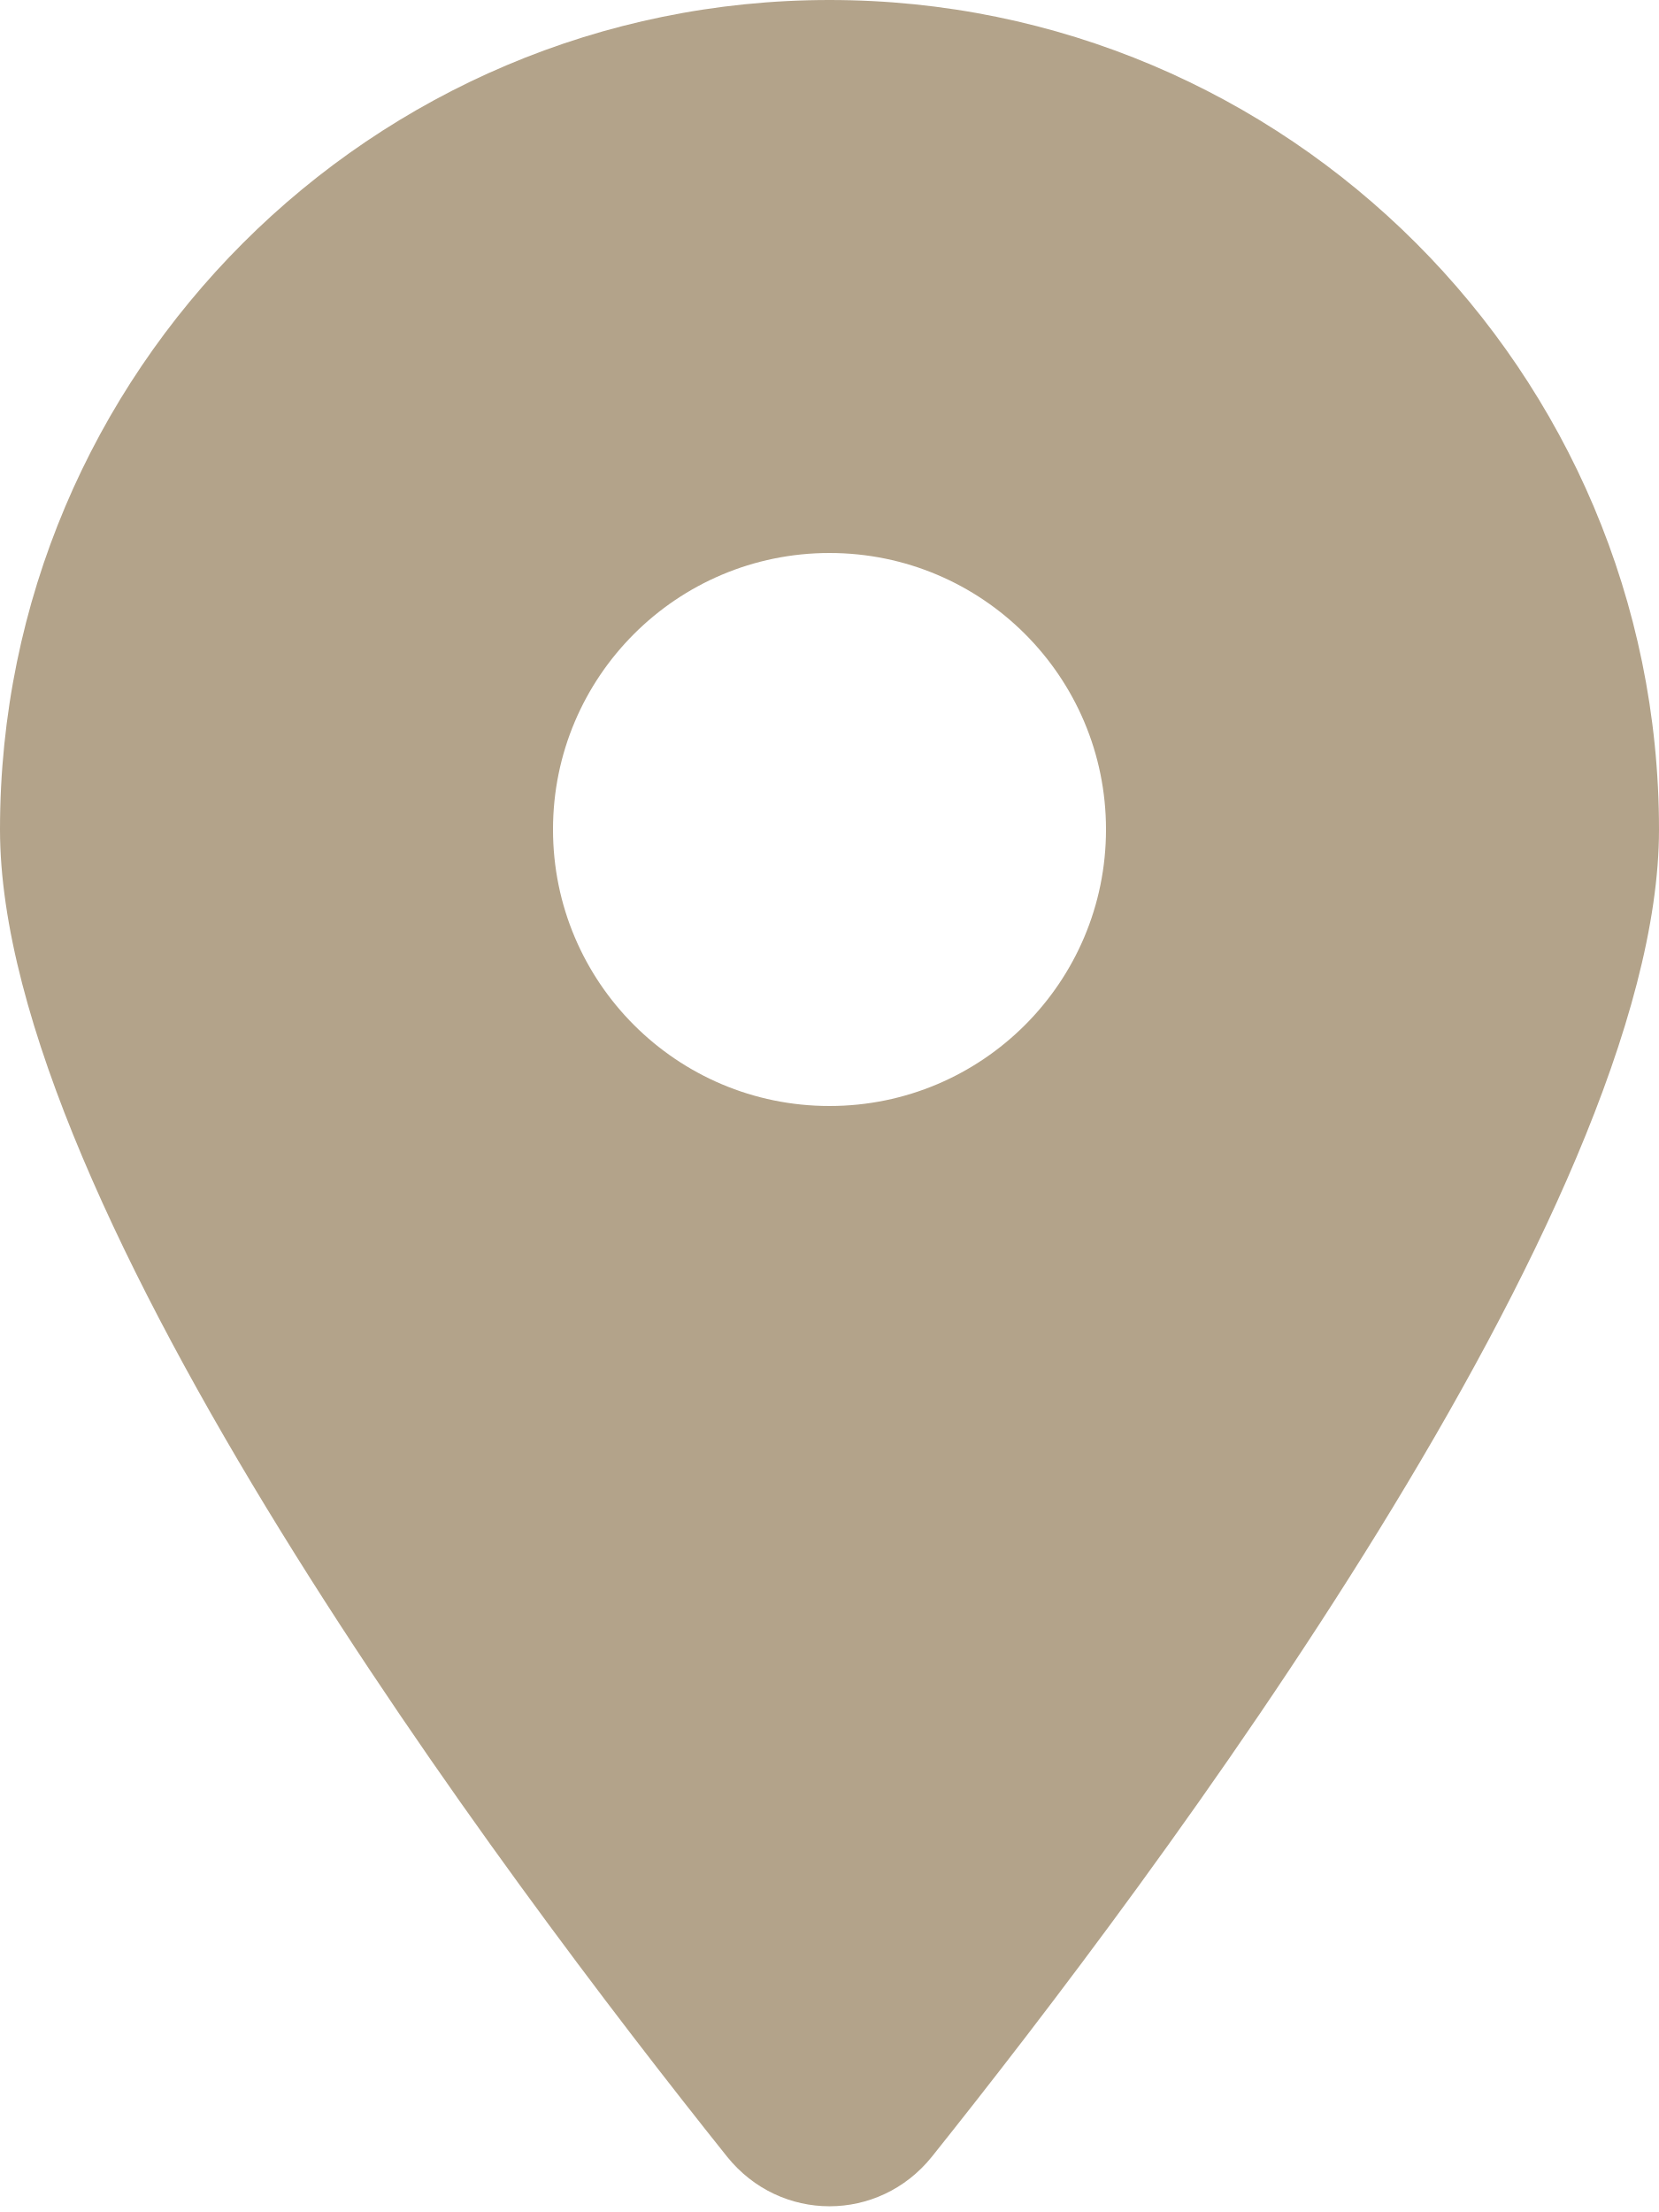
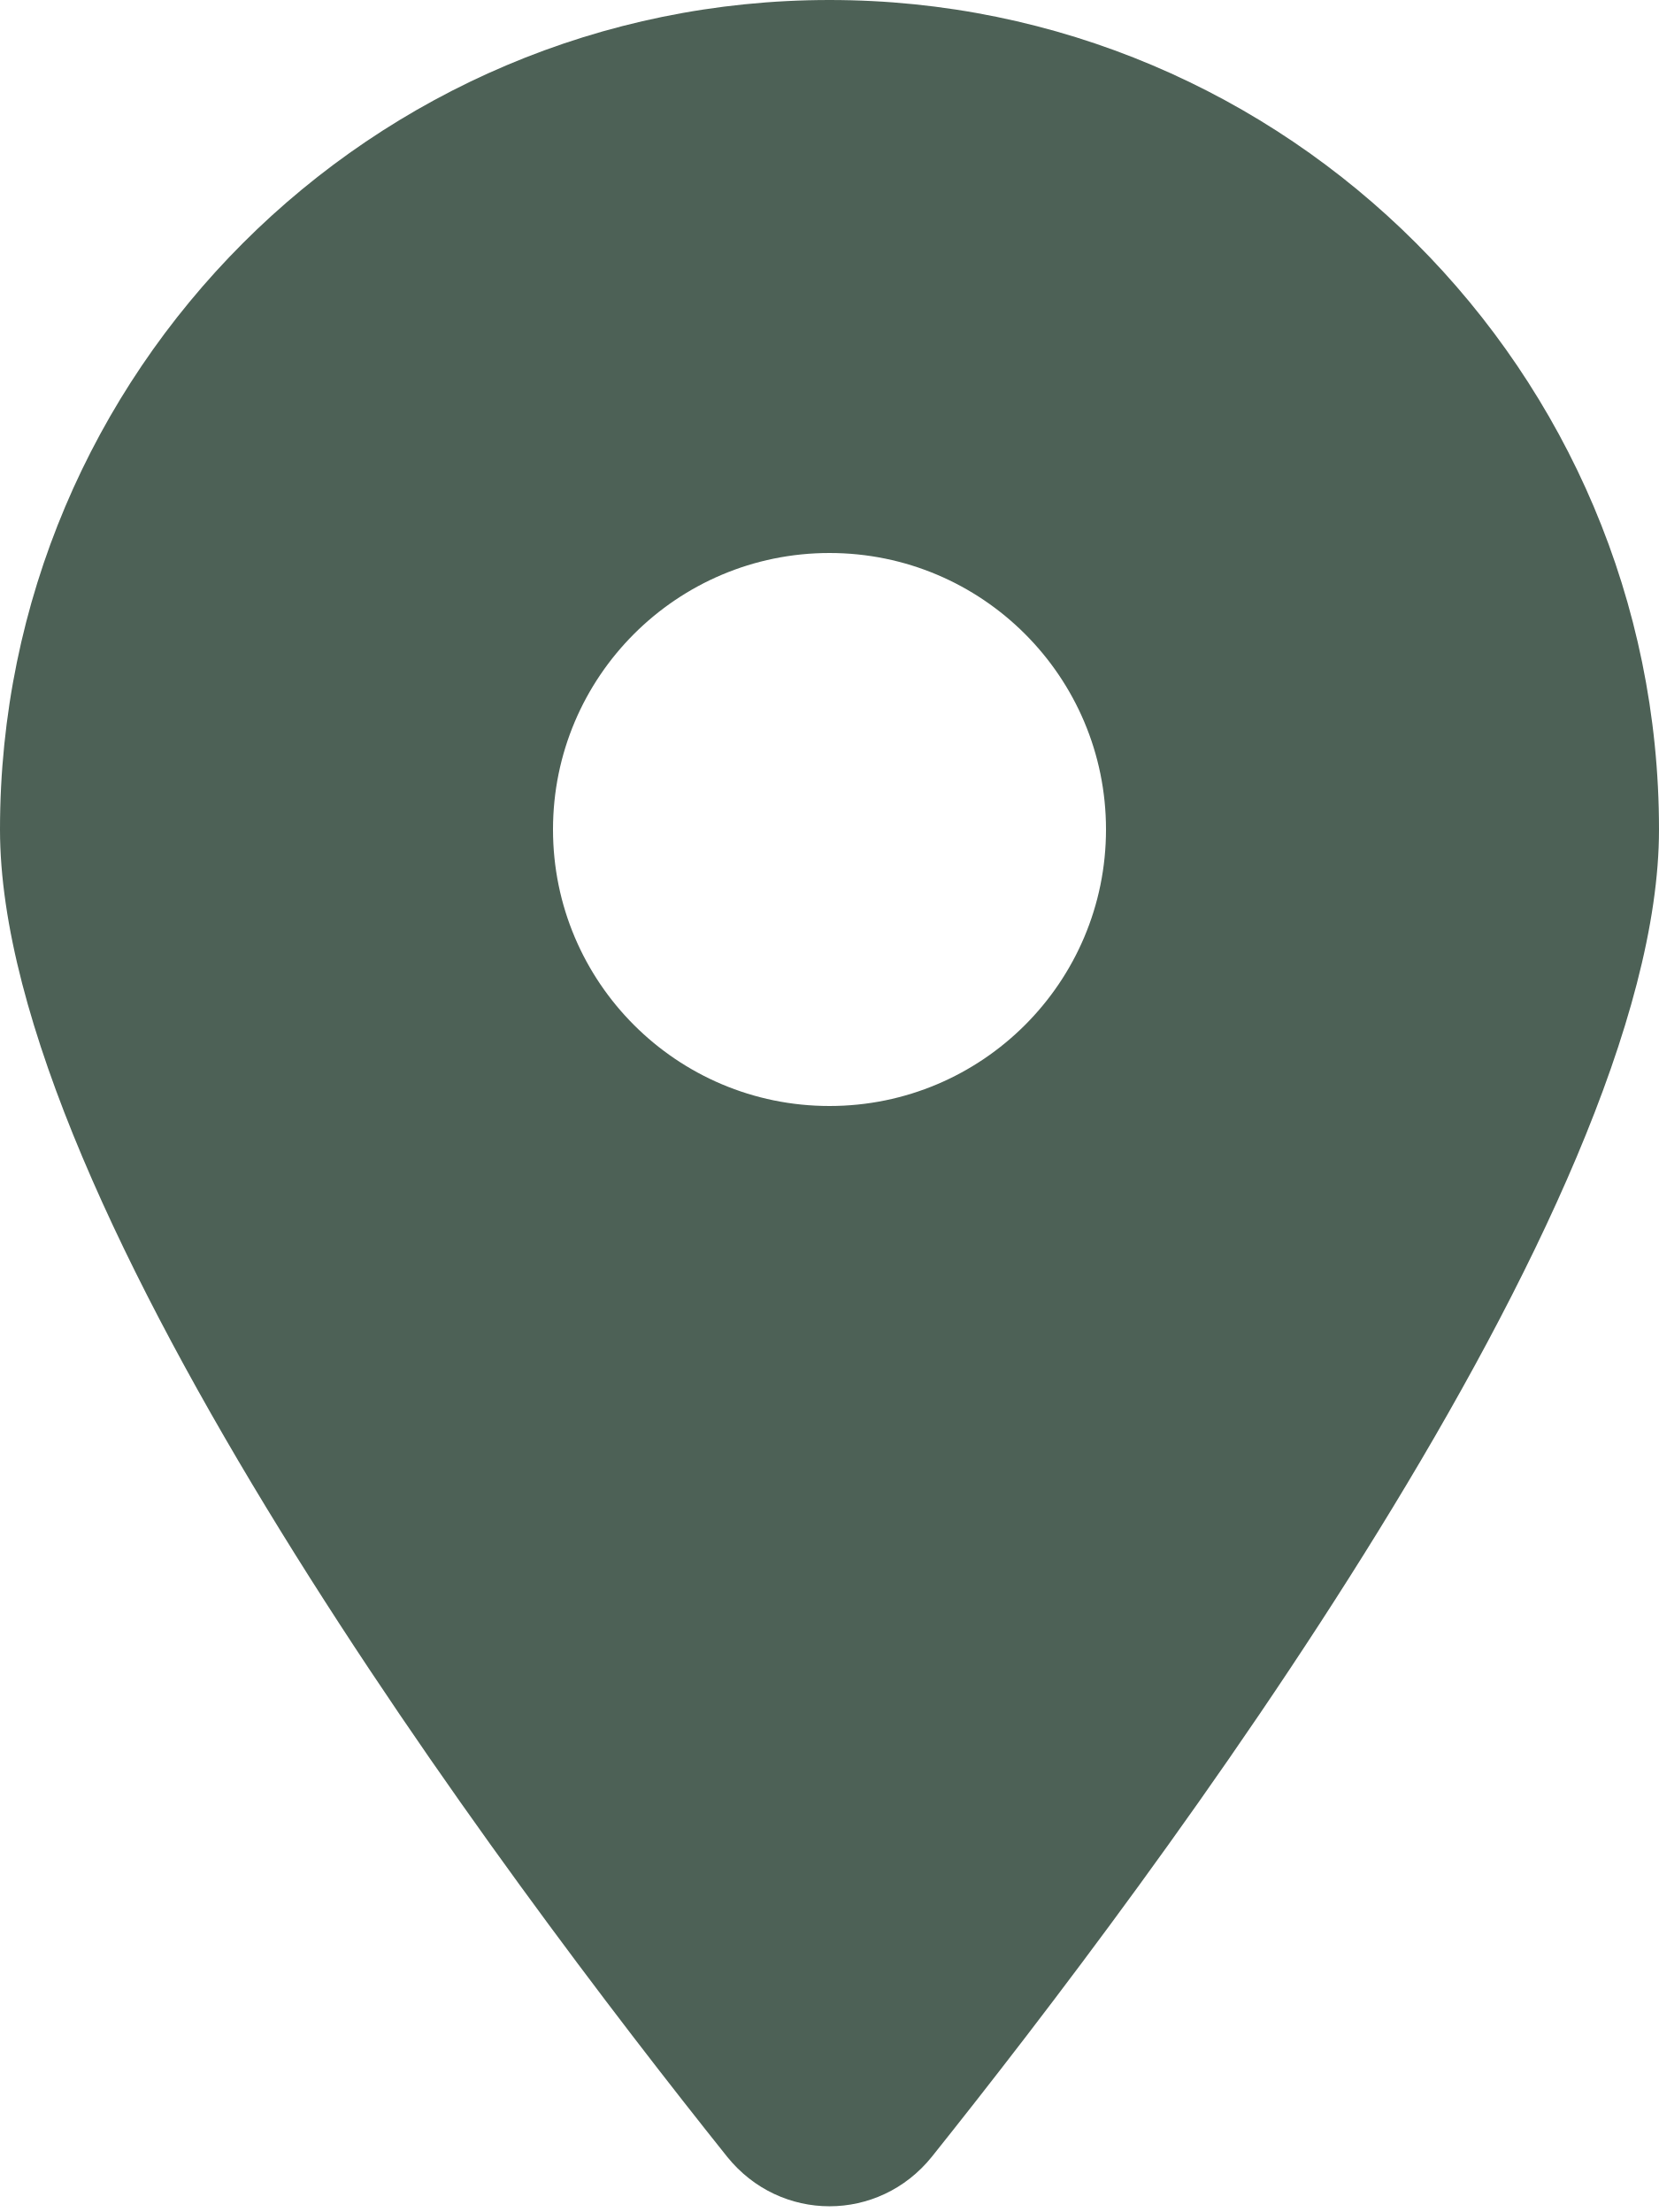
- <svg xmlns="http://www.w3.org/2000/svg" fill="#b3a38a" viewBox="0 0 384 512">
+ <svg xmlns="http://www.w3.org/2000/svg" fill="#4d6156" viewBox="0 0 384 512">
  <path d="M215.7 499.2C267 435 384 279.4 384 192C384 86 298 0 192 0S0 86 0 192c0 87.4 117 243 168.3 307.2c12.3 15.3 35.1 15.3 47.4 0zM192 128a64 64 0 1 1 0 128 64 64 0 1 1 0-128z" />
</svg>
